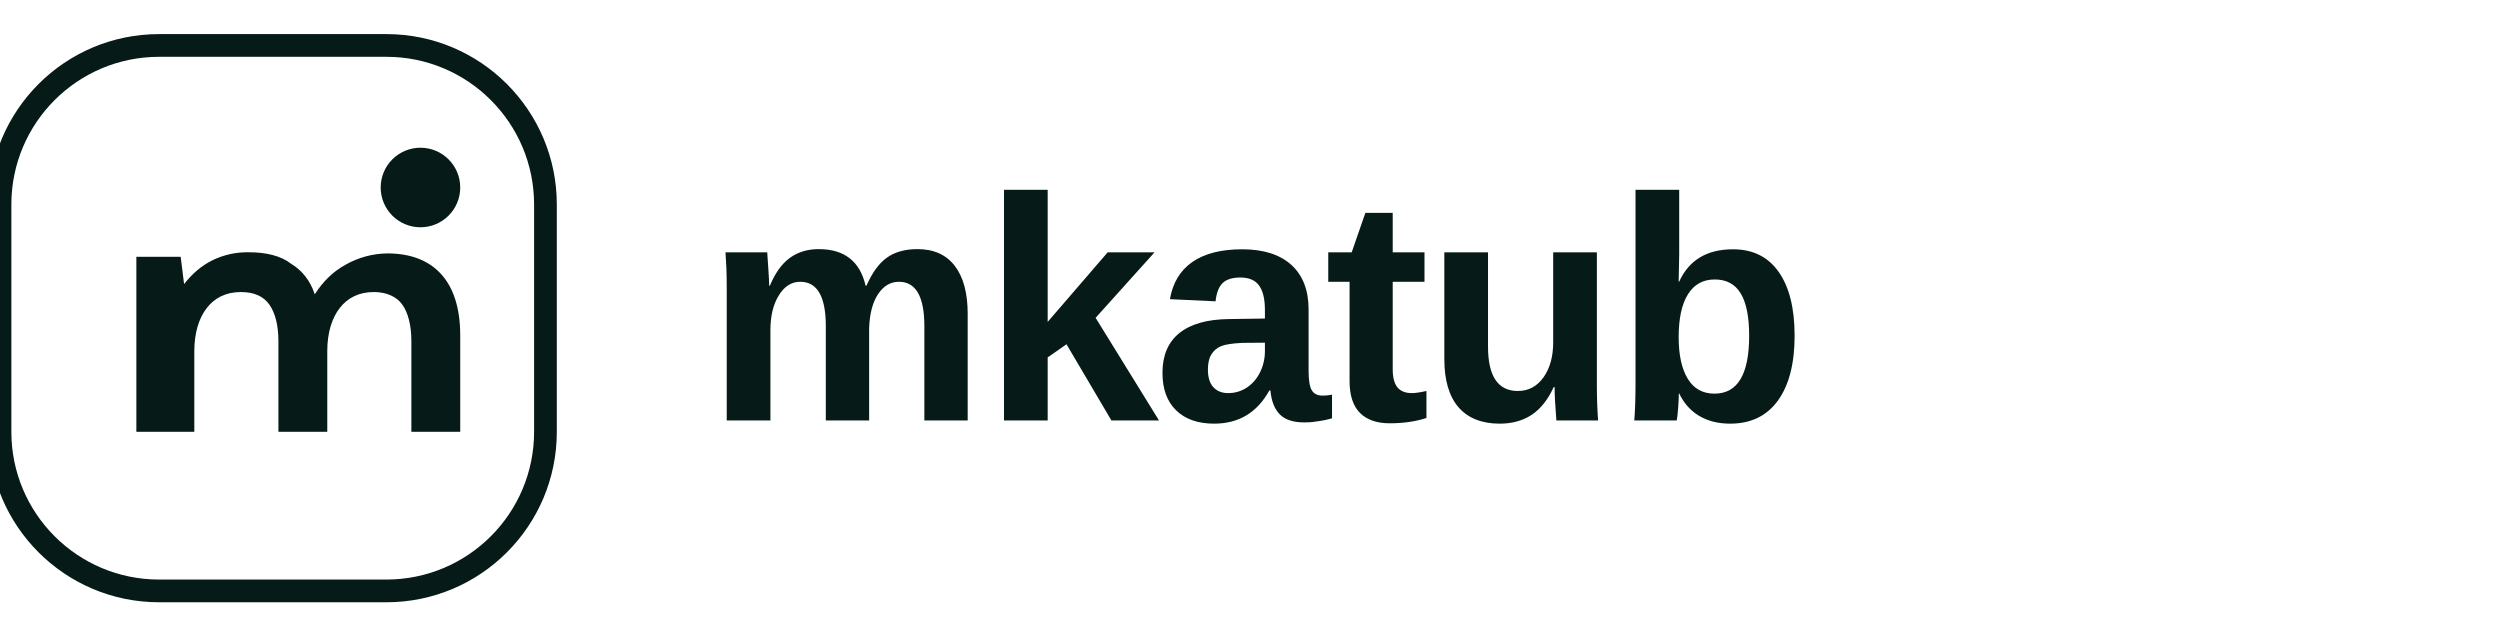
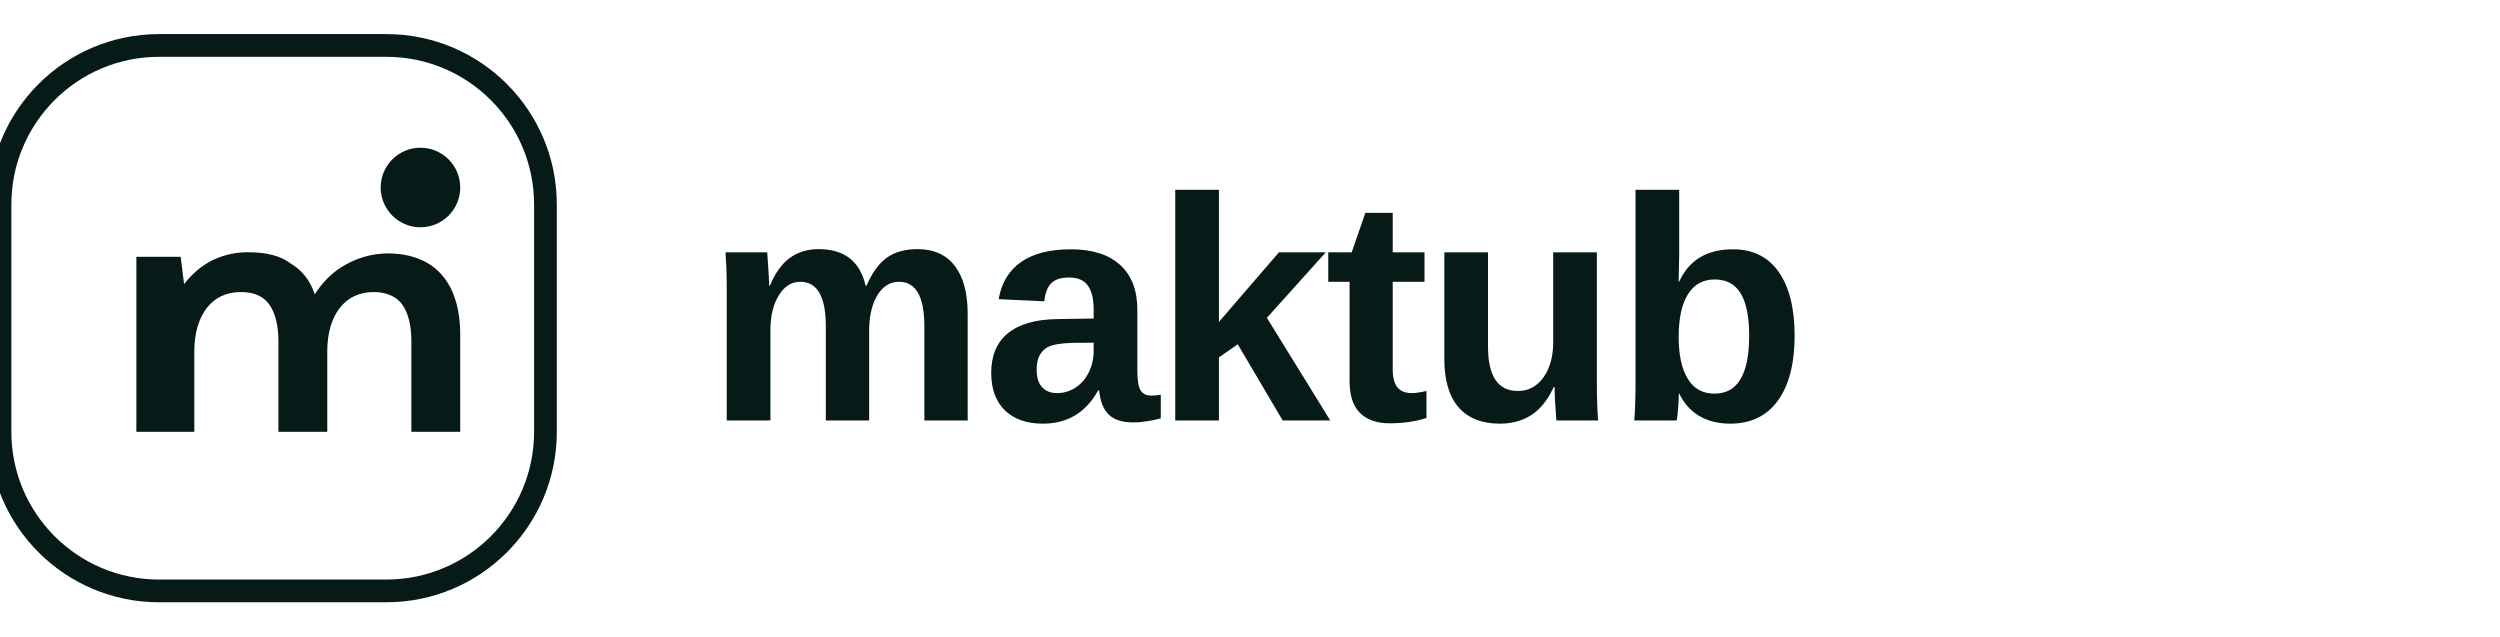
<svg xmlns="http://www.w3.org/2000/svg" viewBox="0 0 220 56">
  <g>
    <rect width="48" height="48" y="4" rx="14" fill="none" stroke="#061B17" stroke-width="2" />
    <path transform="translate(0,4)" d="M12 34V18.6h3.9l.3 2.4c.7-.9 1.5-1.6 2.5-2.1a7 7 0 0 1 3.2-.7c1.5 0 2.8.3 3.7 1 1 .6 1.7 1.5 2.1 2.7.7-1.1 1.6-2 2.7-2.6a7.6 7.6 0 0 1 3.7-1c2 0 3.6.6 4.7 1.8 1.1 1.2 1.7 3 1.7 5.4V34h-4.3v-8c0-1.4-.3-2.5-.8-3.2-.5-.7-1.4-1.1-2.5-1.1-1.3 0-2.3.5-3 1.4-.7.9-1.1 2.2-1.1 3.8V34h-4.3v-8c0-1.4-.3-2.5-.8-3.2-.5-.7-1.3-1.1-2.5-1.1-1.3 0-2.3.5-3 1.4-.7.9-1.1 2.2-1.1 3.8V34H12Z" fill="#061B17" />
    <circle cx="37" cy="16.5" r="3.5" fill="#061B17" />
    <circle cx="38.1" cy="15.3" r="1" fill="none" />
  </g>
-   <text x="62" y="37" font-family="Arial, Helvetica, sans-serif" font-weight="800" font-size="28" letter-spacing="-0.5" fill="#061B17">mkatub</text>
+   <text x="62" y="37" font-family="Arial, Helvetica, sans-serif" font-weight="800" font-size="28" letter-spacing="-0.5" fill="#061B17">maktub</text>
</svg>
